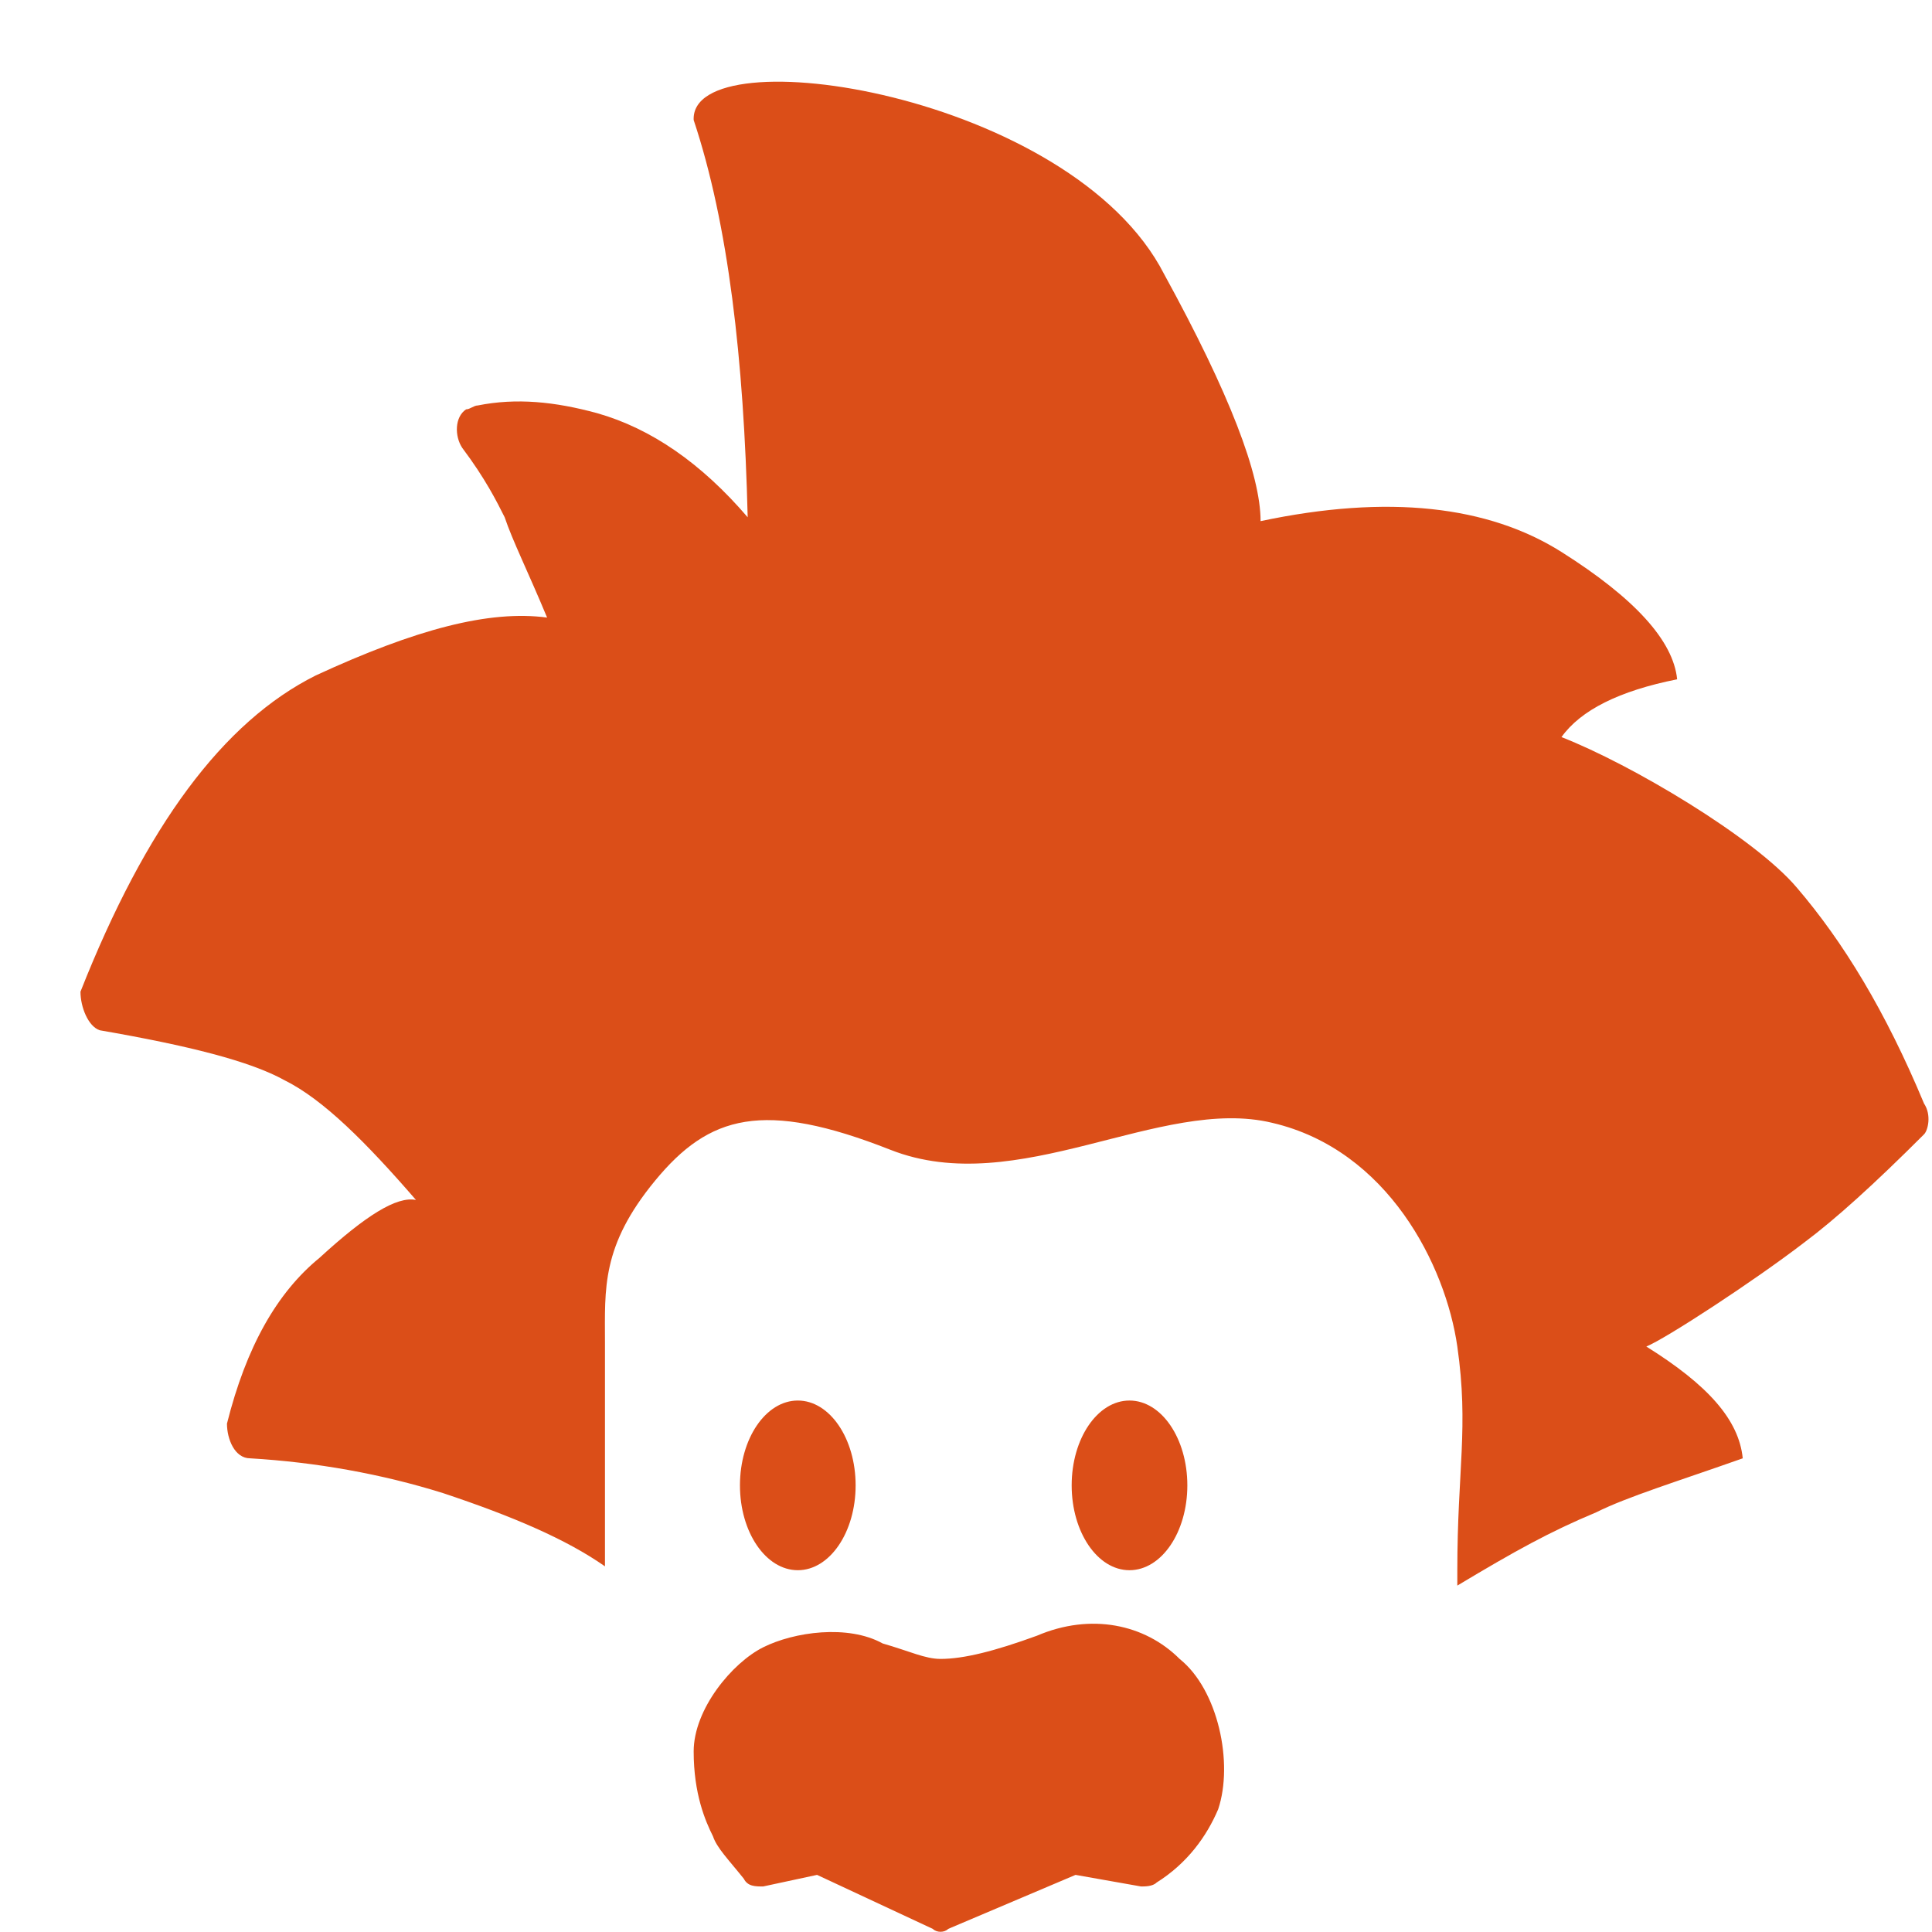
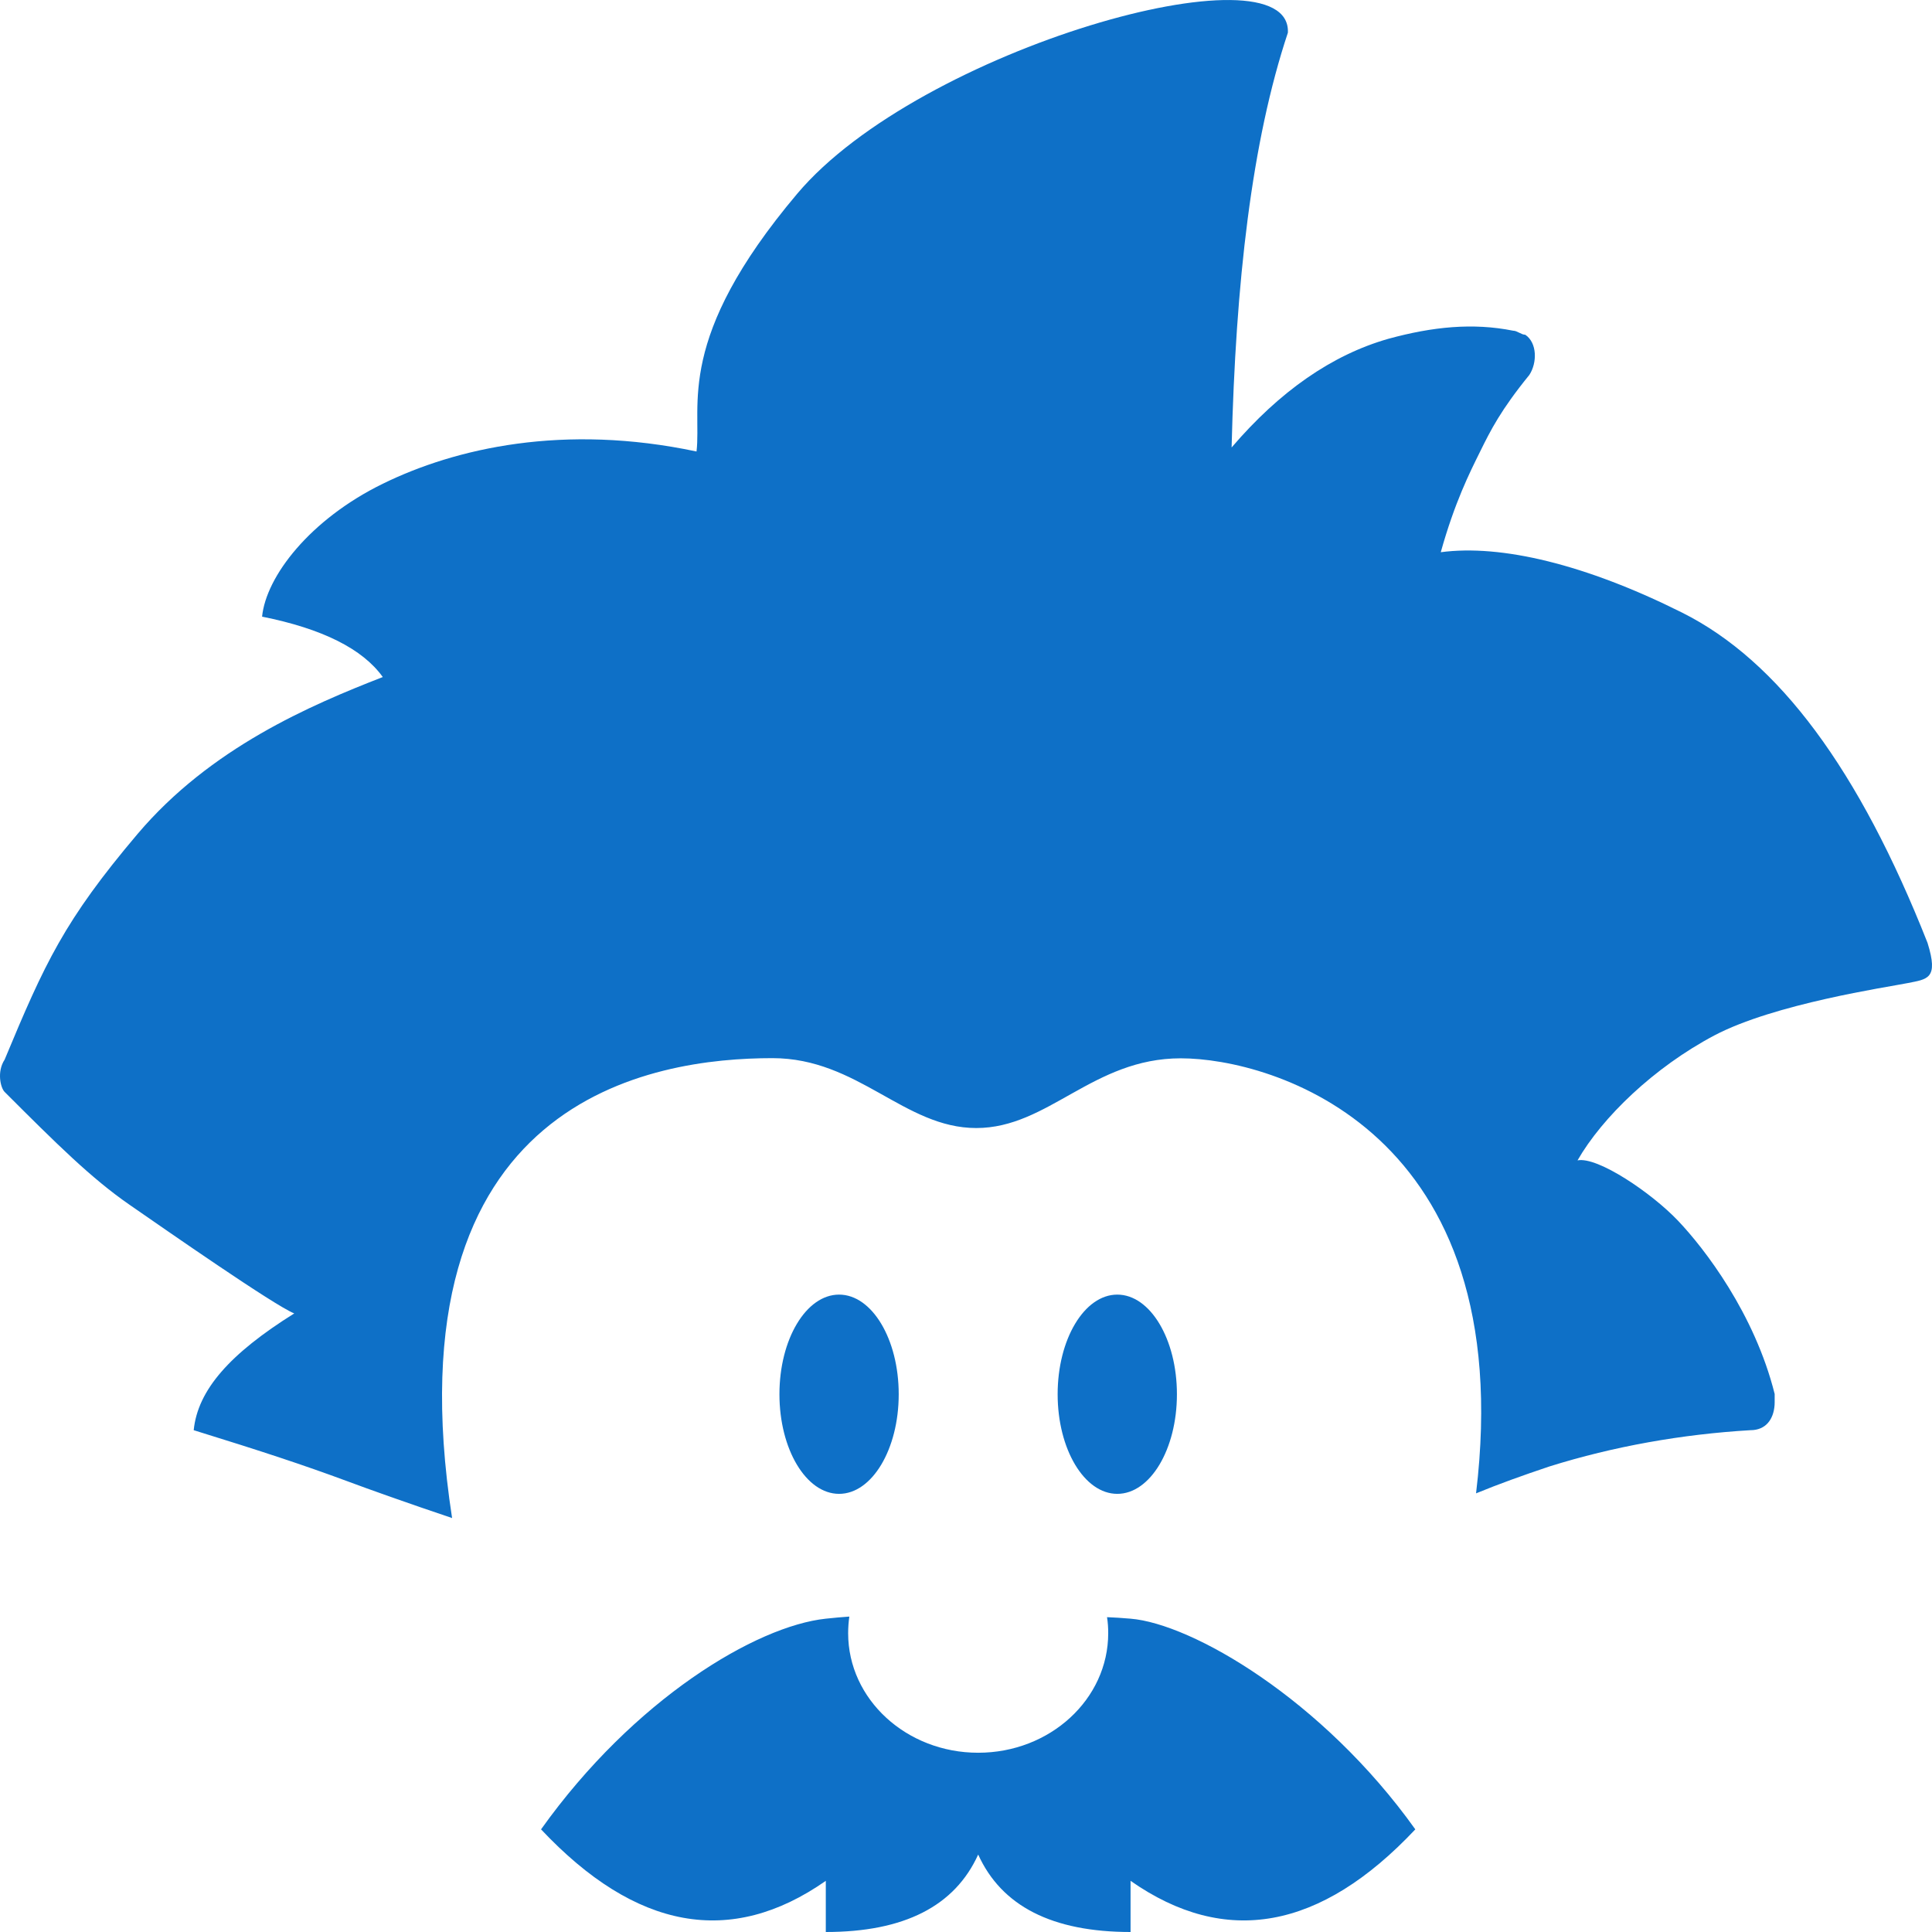
- <svg xmlns="http://www.w3.org/2000/svg" version="1.1" width="23px" height="23px">
-   <g transform="matrix(1 0 0 1 -728 -113 )">
-     <path d="M 20.747 17.361  C 20.701 16.902  20.334 16.489  19.599 16.03  C 19.828 15.938  20.884 15.249  21.481 14.79  C 21.849 14.515  22.308 14.101  22.905 13.504  C 22.951 13.459  22.997 13.275  22.905 13.137  C 22.446 12.035  21.941 11.209  21.39 10.566  C 20.884 9.969  19.415 9.097  18.589 8.775  C 18.818 8.454  19.277 8.224  19.966 8.087  C 19.92 7.627  19.461 7.122  18.589 6.571  C 17.716 6.02  16.523 5.883  15.007 6.204  C 15.007 5.653  14.64 4.689  13.86 3.266  C 12.758 1.108  8.212 0.419  8.258 1.429  C 8.671 2.669  8.855 4.276  8.901 6.158  C 8.35 5.515  7.753 5.102  7.11 4.919  C 6.605 4.781  6.146 4.735  5.687 4.827  C 5.641 4.827  5.595 4.873  5.549 4.873  C 5.411 4.964  5.411 5.194  5.503 5.332  C 5.779 5.699  5.916 5.975  6.008 6.158  C 6.1 6.434  6.284 6.801  6.513 7.352  C 5.825 7.26  4.952 7.49  3.759 8.041  C 2.657 8.592  1.738 9.831  0.958 11.806  C 0.958 11.989  1.05 12.219  1.187 12.265  C 2.243 12.448  2.978 12.632  3.391 12.862  C 3.85 13.091  4.355 13.596  4.952 14.285  C 4.723 14.239  4.355 14.469  3.804 14.974  C 3.299 15.387  2.932 16.03  2.702 16.948  C 2.702 17.132  2.794 17.361  2.978 17.361  C 3.759 17.407  4.539 17.545  5.274 17.775  C 6.1 18.05  6.743 18.325  7.202 18.647  C 7.202 18.647  7.202 15.984  7.202 15.984  C 7.202 15.341  7.156 14.836  7.799 14.055  C 8.442 13.275  9.085 13.091  10.6 13.688  C 12.115 14.285  13.814 13.045  15.145 13.367  C 16.523 13.688  17.211 15.066  17.349 16.03  C 17.487 16.994  17.349 17.499  17.349 18.693  C 17.349 18.693  17.349 18.876  17.349 18.876  C 18.038 18.463  18.451 18.234  19.002 18.004  C 19.369 17.82  19.966 17.637  20.747 17.361  Z M 11.197 19.749  C 11.013 19.749  10.829 19.657  10.508 19.565  C 10.095 19.336  9.452 19.427  9.085 19.611  C 8.717 19.795  8.258 20.346  8.258 20.851  C 8.258 21.356  8.396 21.677  8.488 21.861  C 8.534 21.999  8.671 22.136  8.855 22.366  C 8.901 22.458  8.993 22.458  9.085 22.458  C 9.085 22.458  9.727 22.32  9.727 22.32  C 9.727 22.32  11.105 22.963  11.105 22.963  C 11.151 23.009  11.243 23.009  11.288 22.963  C 11.288 22.963  12.804 22.32  12.804 22.32  C 12.804 22.32  13.584 22.458  13.584 22.458  C 13.63 22.458  13.722 22.458  13.768 22.412  C 14.135 22.182  14.365 21.861  14.502 21.539  C 14.686 20.989  14.502 20.116  14.043 19.749  C 13.63 19.336  12.987 19.198  12.344 19.473  C 11.839 19.657  11.472 19.749  11.197 19.749  Z M 13.446 18.693  C 13.827 18.693  14.135 18.241  14.135 17.683  C 14.135 17.125  13.827 16.673  13.446 16.673  C 13.066 16.673  12.758 17.125  12.758 17.683  C 12.758 18.241  13.066 18.693  13.446 18.693  Z M 10.186 17.683  C 10.186 17.125  9.878 16.673  9.498 16.673  C 9.117 16.673  8.809 17.125  8.809 17.683  C 8.809 18.241  9.117 18.693  9.498 18.693  C 9.878 18.693  10.186 18.241  10.186 17.683  Z " fill-rule="nonzero" fill="#db4e18" stroke="none" transform="matrix(1 0 0 1 728 113 )" />
+ <svg xmlns="http://www.w3.org/2000/svg" width="23px" height="23px" viewBox="0 0 23 23" version="1.1">
+   <g id="Page-1" stroke="none" stroke-width="1" fill="none" fill-rule="evenodd">
+     <g id="Einstein-Icon" transform="translate(11.5, 11.5) scale(-1, 1) translate(-11.5, -11.5) " fill="#0E70C7" fill-rule="nonzero">
+       <path d="M9.699,15.412 C10.091,15.412 10.409,15.943 10.409,16.598 C10.409,17.253 10.091,17.784 9.699,17.784 C9.307,17.784 8.989,17.253 8.989,16.598 C8.989,15.943 9.307,15.412 9.699,15.412 Z M13.011,15.412 C13.403,15.412 13.721,15.943 13.721,16.598 C13.721,17.253 13.403,17.784 13.011,17.784 C12.619,17.784 12.301,17.253 12.301,16.598 C12.301,15.943 12.619,15.412 13.011,15.412 Z M12.889,19.245 C12.975,19.251 13.068,19.259 13.169,19.27 C13.998,19.358 15.451,20.225 16.559,21.778 C15.431,22.977 14.3,23.182 13.169,22.391 L13.169,23 C12.238,23 11.634,22.693 11.355,22.078 C11.076,22.693 10.472,23 9.541,23 L9.541,22.391 C8.41,23.182 7.279,22.977 6.151,21.778 C7.26,20.225 8.812,19.33 9.541,19.27 C9.64,19.262 9.733,19.255 9.821,19.252 C9.811,19.314 9.807,19.378 9.807,19.443 C9.807,20.229 10.5,20.866 11.355,20.866 C12.21,20.866 12.903,20.229 12.903,19.443 C12.903,19.376 12.898,19.31 12.889,19.245 Z M13.51,2.307 C14.968,4.036 14.644,4.824 14.708,5.375 C16.288,5.04 17.575,5.334 18.443,5.759 C19.311,6.184 19.832,6.862 19.88,7.341 C19.161,7.485 18.683,7.725 18.443,8.06 C19.305,8.396 20.494,8.902 21.364,9.93 C22.234,10.958 22.466,11.464 22.945,12.615 C23.04,12.759 22.993,12.951 22.945,12.999 C22.322,13.622 21.912,14.028 21.46,14.341 C21.008,14.654 19.736,15.54 19.497,15.636 C20.263,16.115 20.646,16.547 20.694,17.026 C19.88,17.278 19.388,17.44 18.867,17.633 C18.621,17.725 18.148,17.894 17.618,18.072 C18.392,13.054 15.213,12.597 13.804,12.597 C12.784,12.597 12.236,13.429 11.378,13.429 C10.519,13.429 9.992,12.599 8.943,12.599 C7.863,12.599 4.906,13.446 5.428,17.778 C5.163,17.669 4.872,17.564 4.555,17.458 C3.789,17.218 2.975,17.074 2.161,17.026 C1.981,17.026 1.886,16.9 1.874,16.726 L1.873,16.691 L1.873,16.595 C2.113,15.636 2.709,14.863 3.023,14.533 C3.336,14.203 3.98,13.766 4.22,13.814 C3.926,13.302 3.31,12.707 2.592,12.327 C1.873,11.948 0.532,11.752 0.293,11.704 C0.053,11.656 -0.081,11.656 0.053,11.225 C0.867,9.163 1.825,7.868 2.975,7.293 C4.124,6.718 5.13,6.478 5.848,6.574 C5.682,5.98 5.504,5.627 5.379,5.375 C5.255,5.123 5.134,4.882 4.794,4.464 C4.699,4.32 4.699,4.081 4.842,3.985 C4.89,3.985 4.938,3.937 4.986,3.937 C5.465,3.841 5.944,3.889 6.471,4.033 C7.141,4.224 7.764,4.656 8.338,5.327 C8.29,3.361 8.099,1.683 7.668,0.389 C7.62,-0.666 12.053,0.577 13.51,2.307 Z" id="Icon---V3" />
+     </g>
  </g>
</svg>
